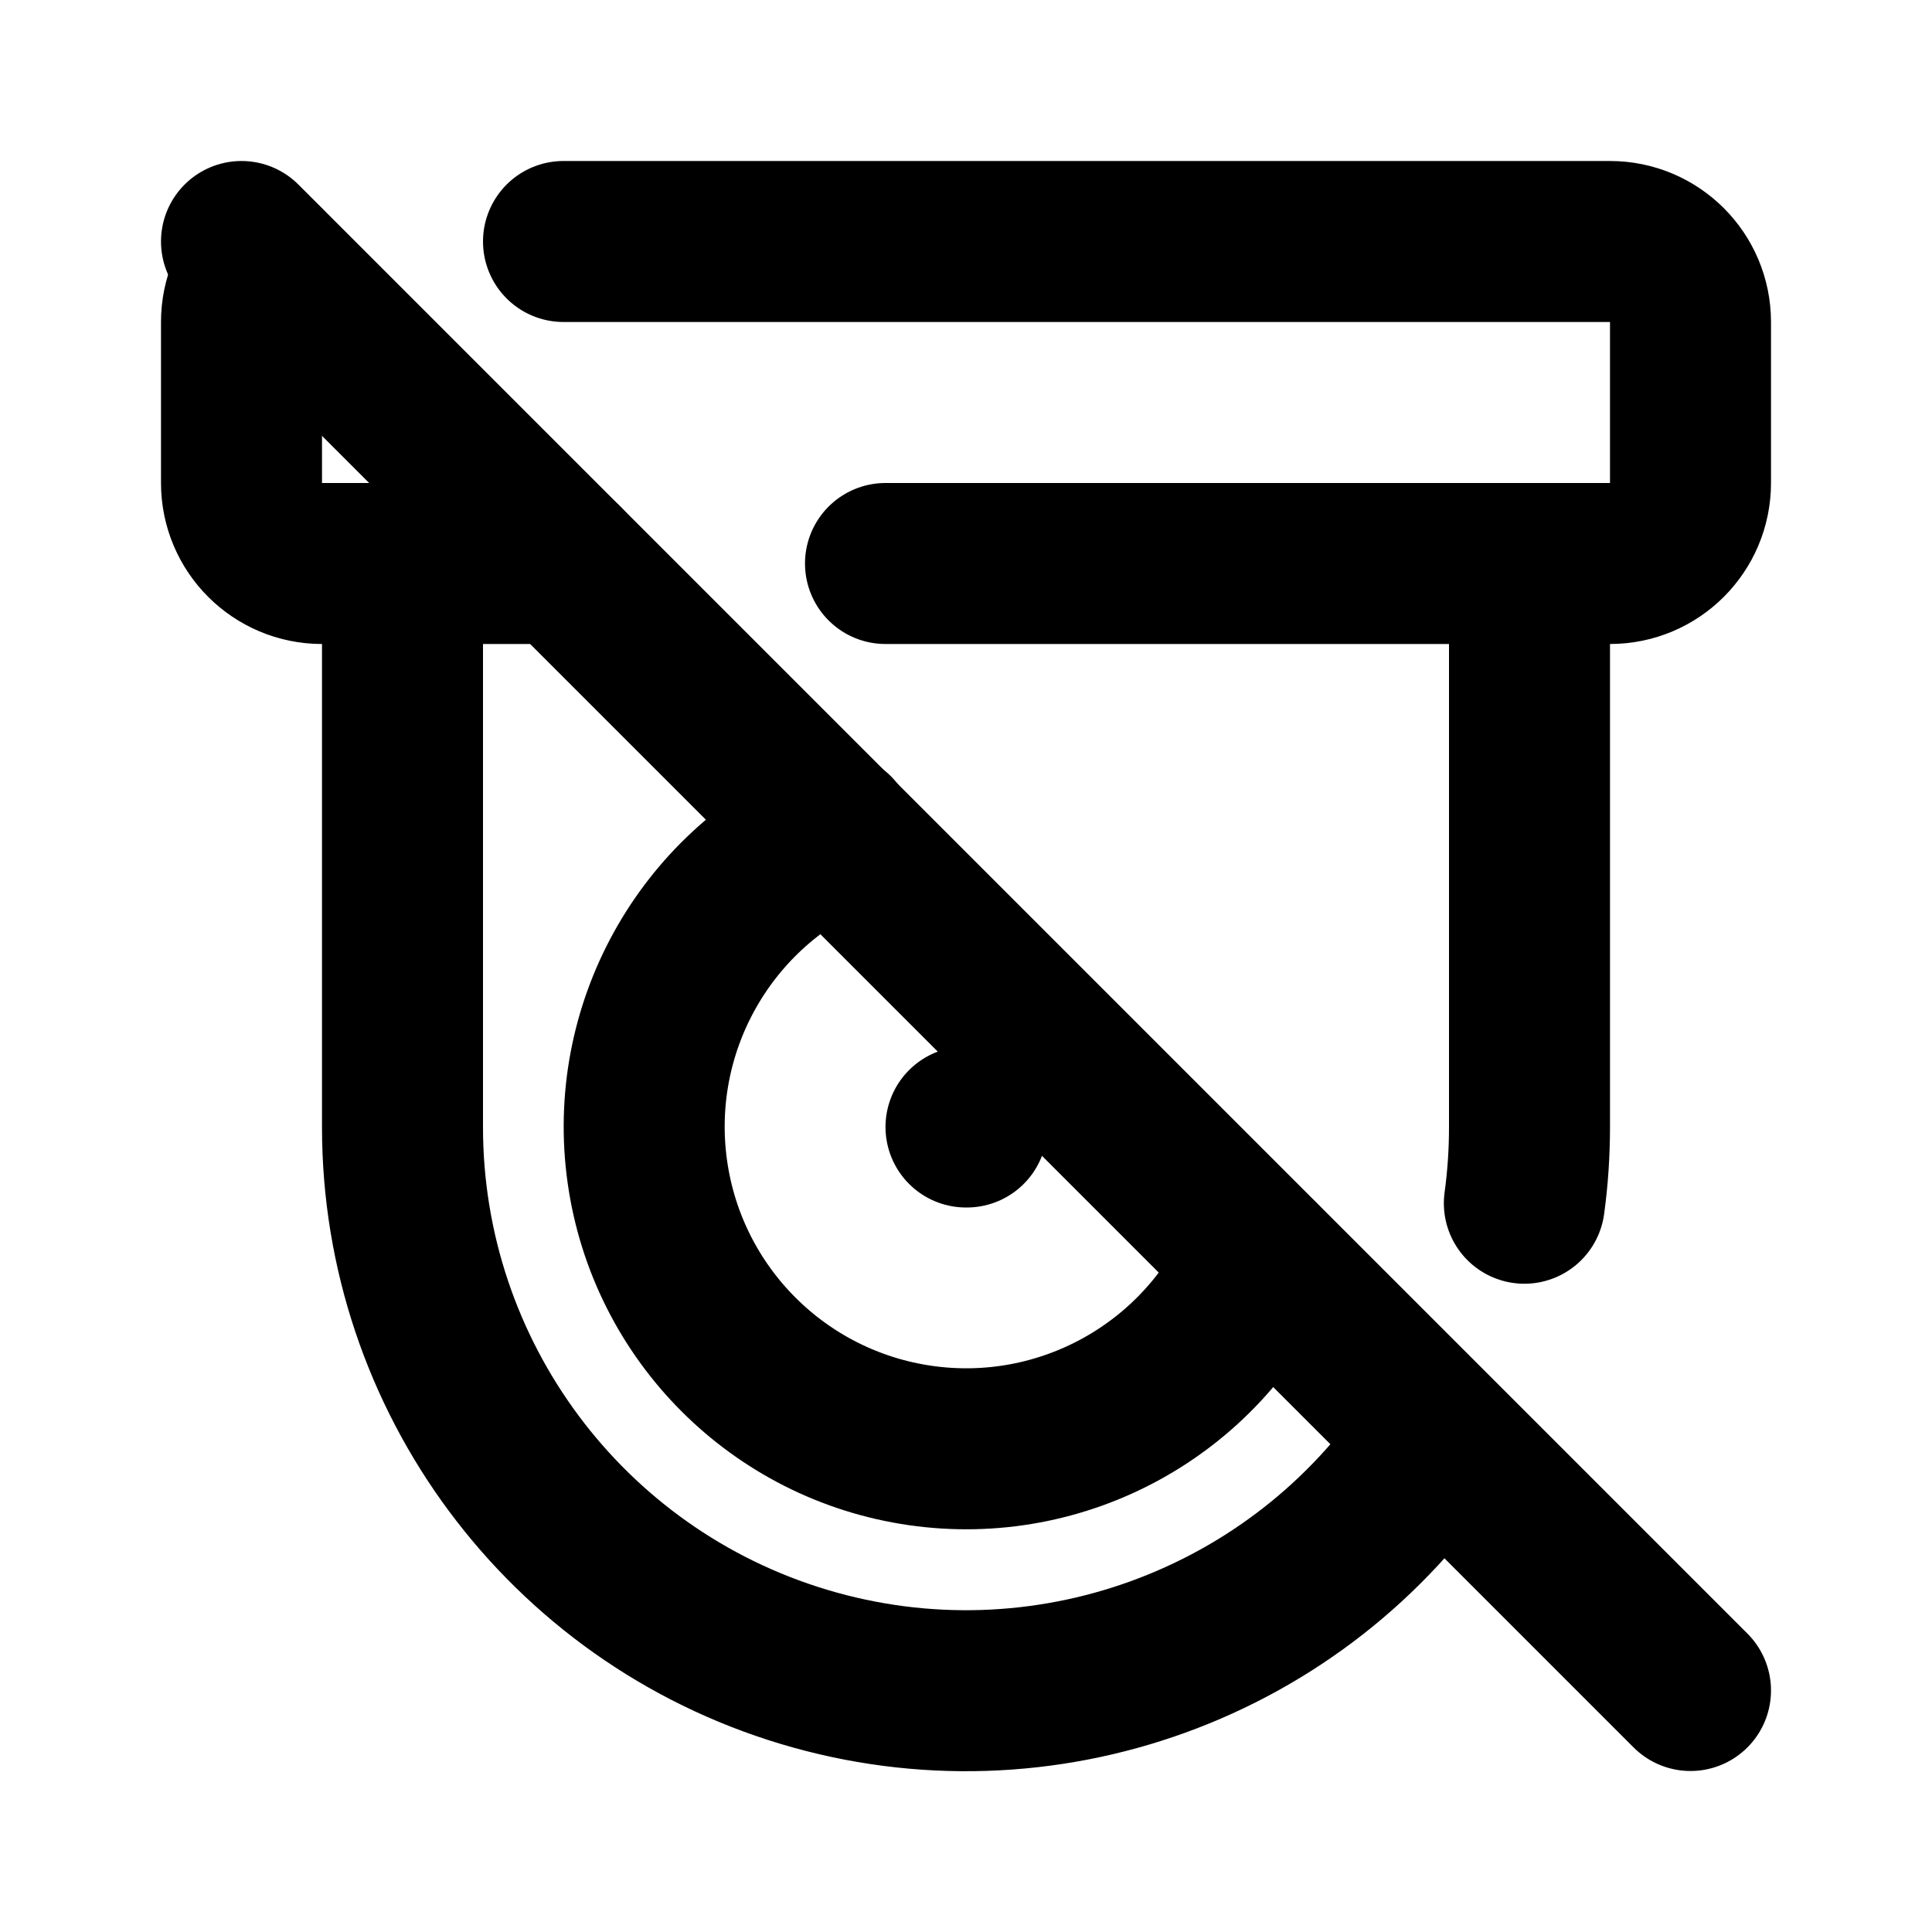
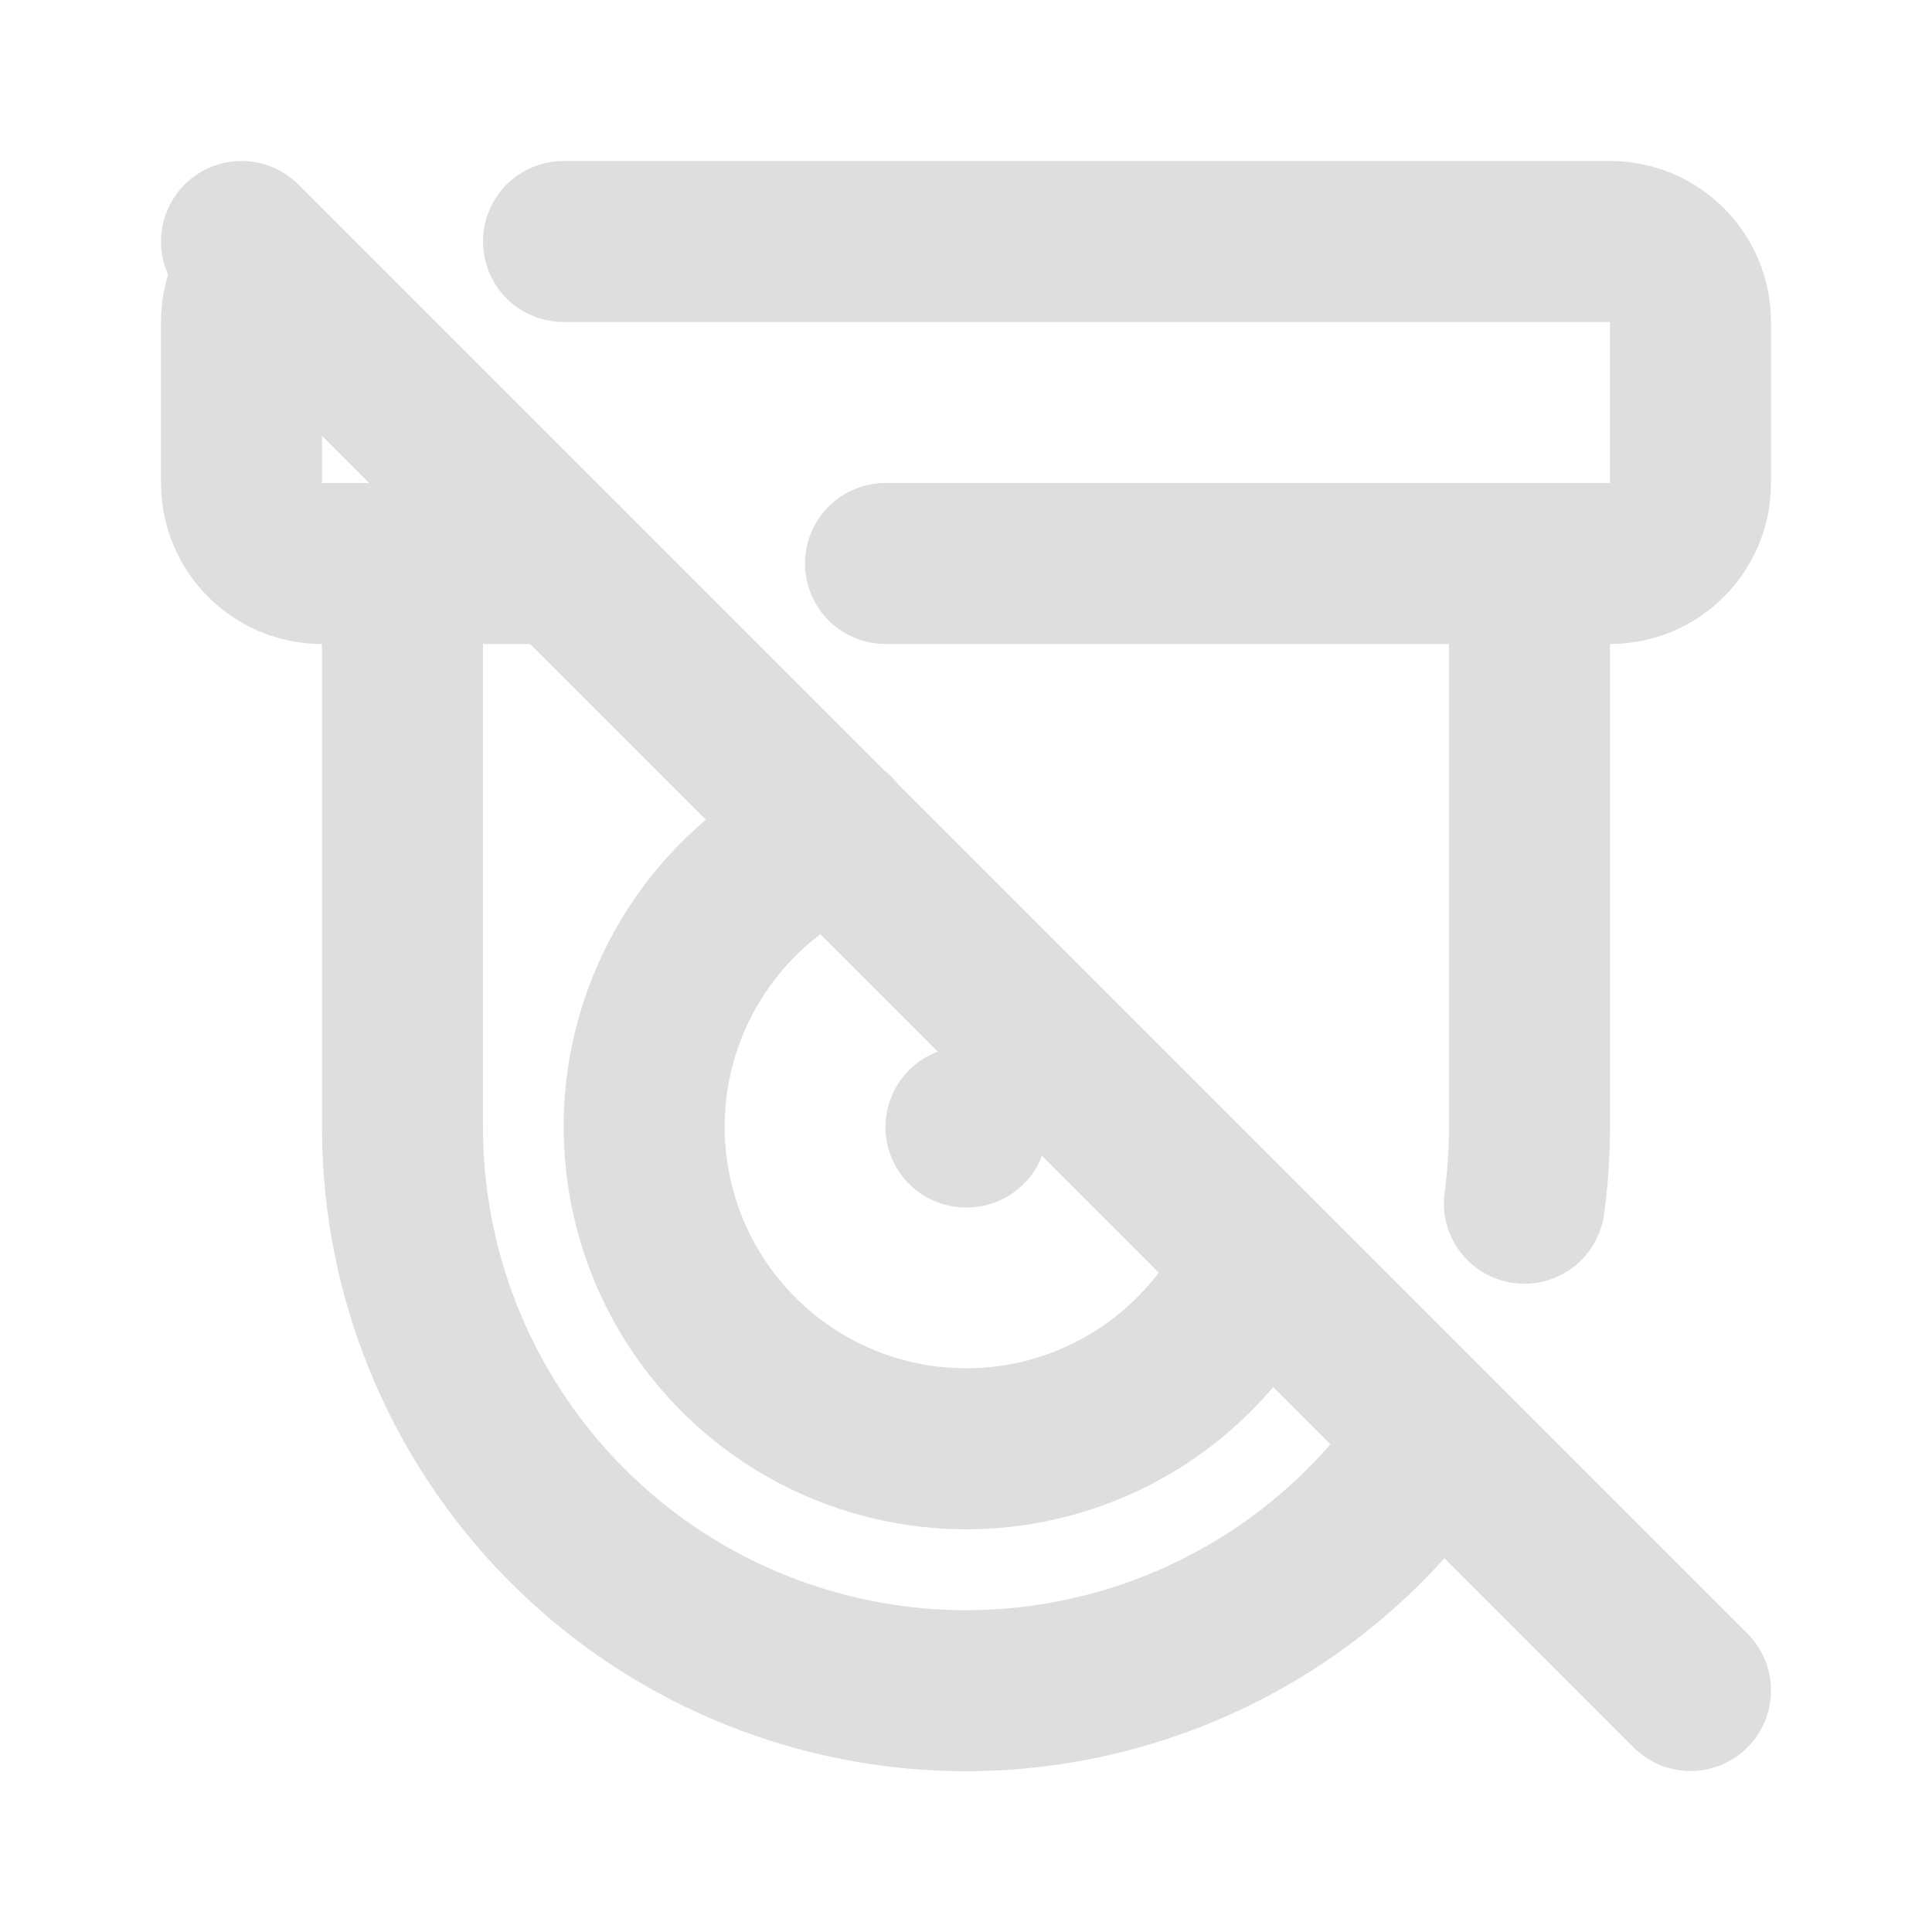
<svg xmlns="http://www.w3.org/2000/svg" width="1em" height="1em" viewBox="0 0 24 24">
  <path d="M0 0h24v24H0z" fill="none" />
-   <g fill="none" stroke="currentColor" stroke-linecap="round" stroke-linejoin="round" stroke-width="2">
+   <g fill="none" stroke="#DFDEDF" stroke-linecap="round" stroke-linejoin="round" stroke-width="2">
    <path d="M7 7H4a1 1 0 0 1-1-1V4c0-.275.11-.523.29-.704M7 3h13a1 1 0 0 1 1 1v2a1 1 0 0 1-1 1h-9m-.64 3.35a4 4 0 1 0 5.285 5.3" />
    <path d="M19 7v7q0 .482-.064.947m-1.095 2.913A7 7 0 0 1 5 14V7m7 7h.01M3 3l18 18" />
  </g>
</svg>
